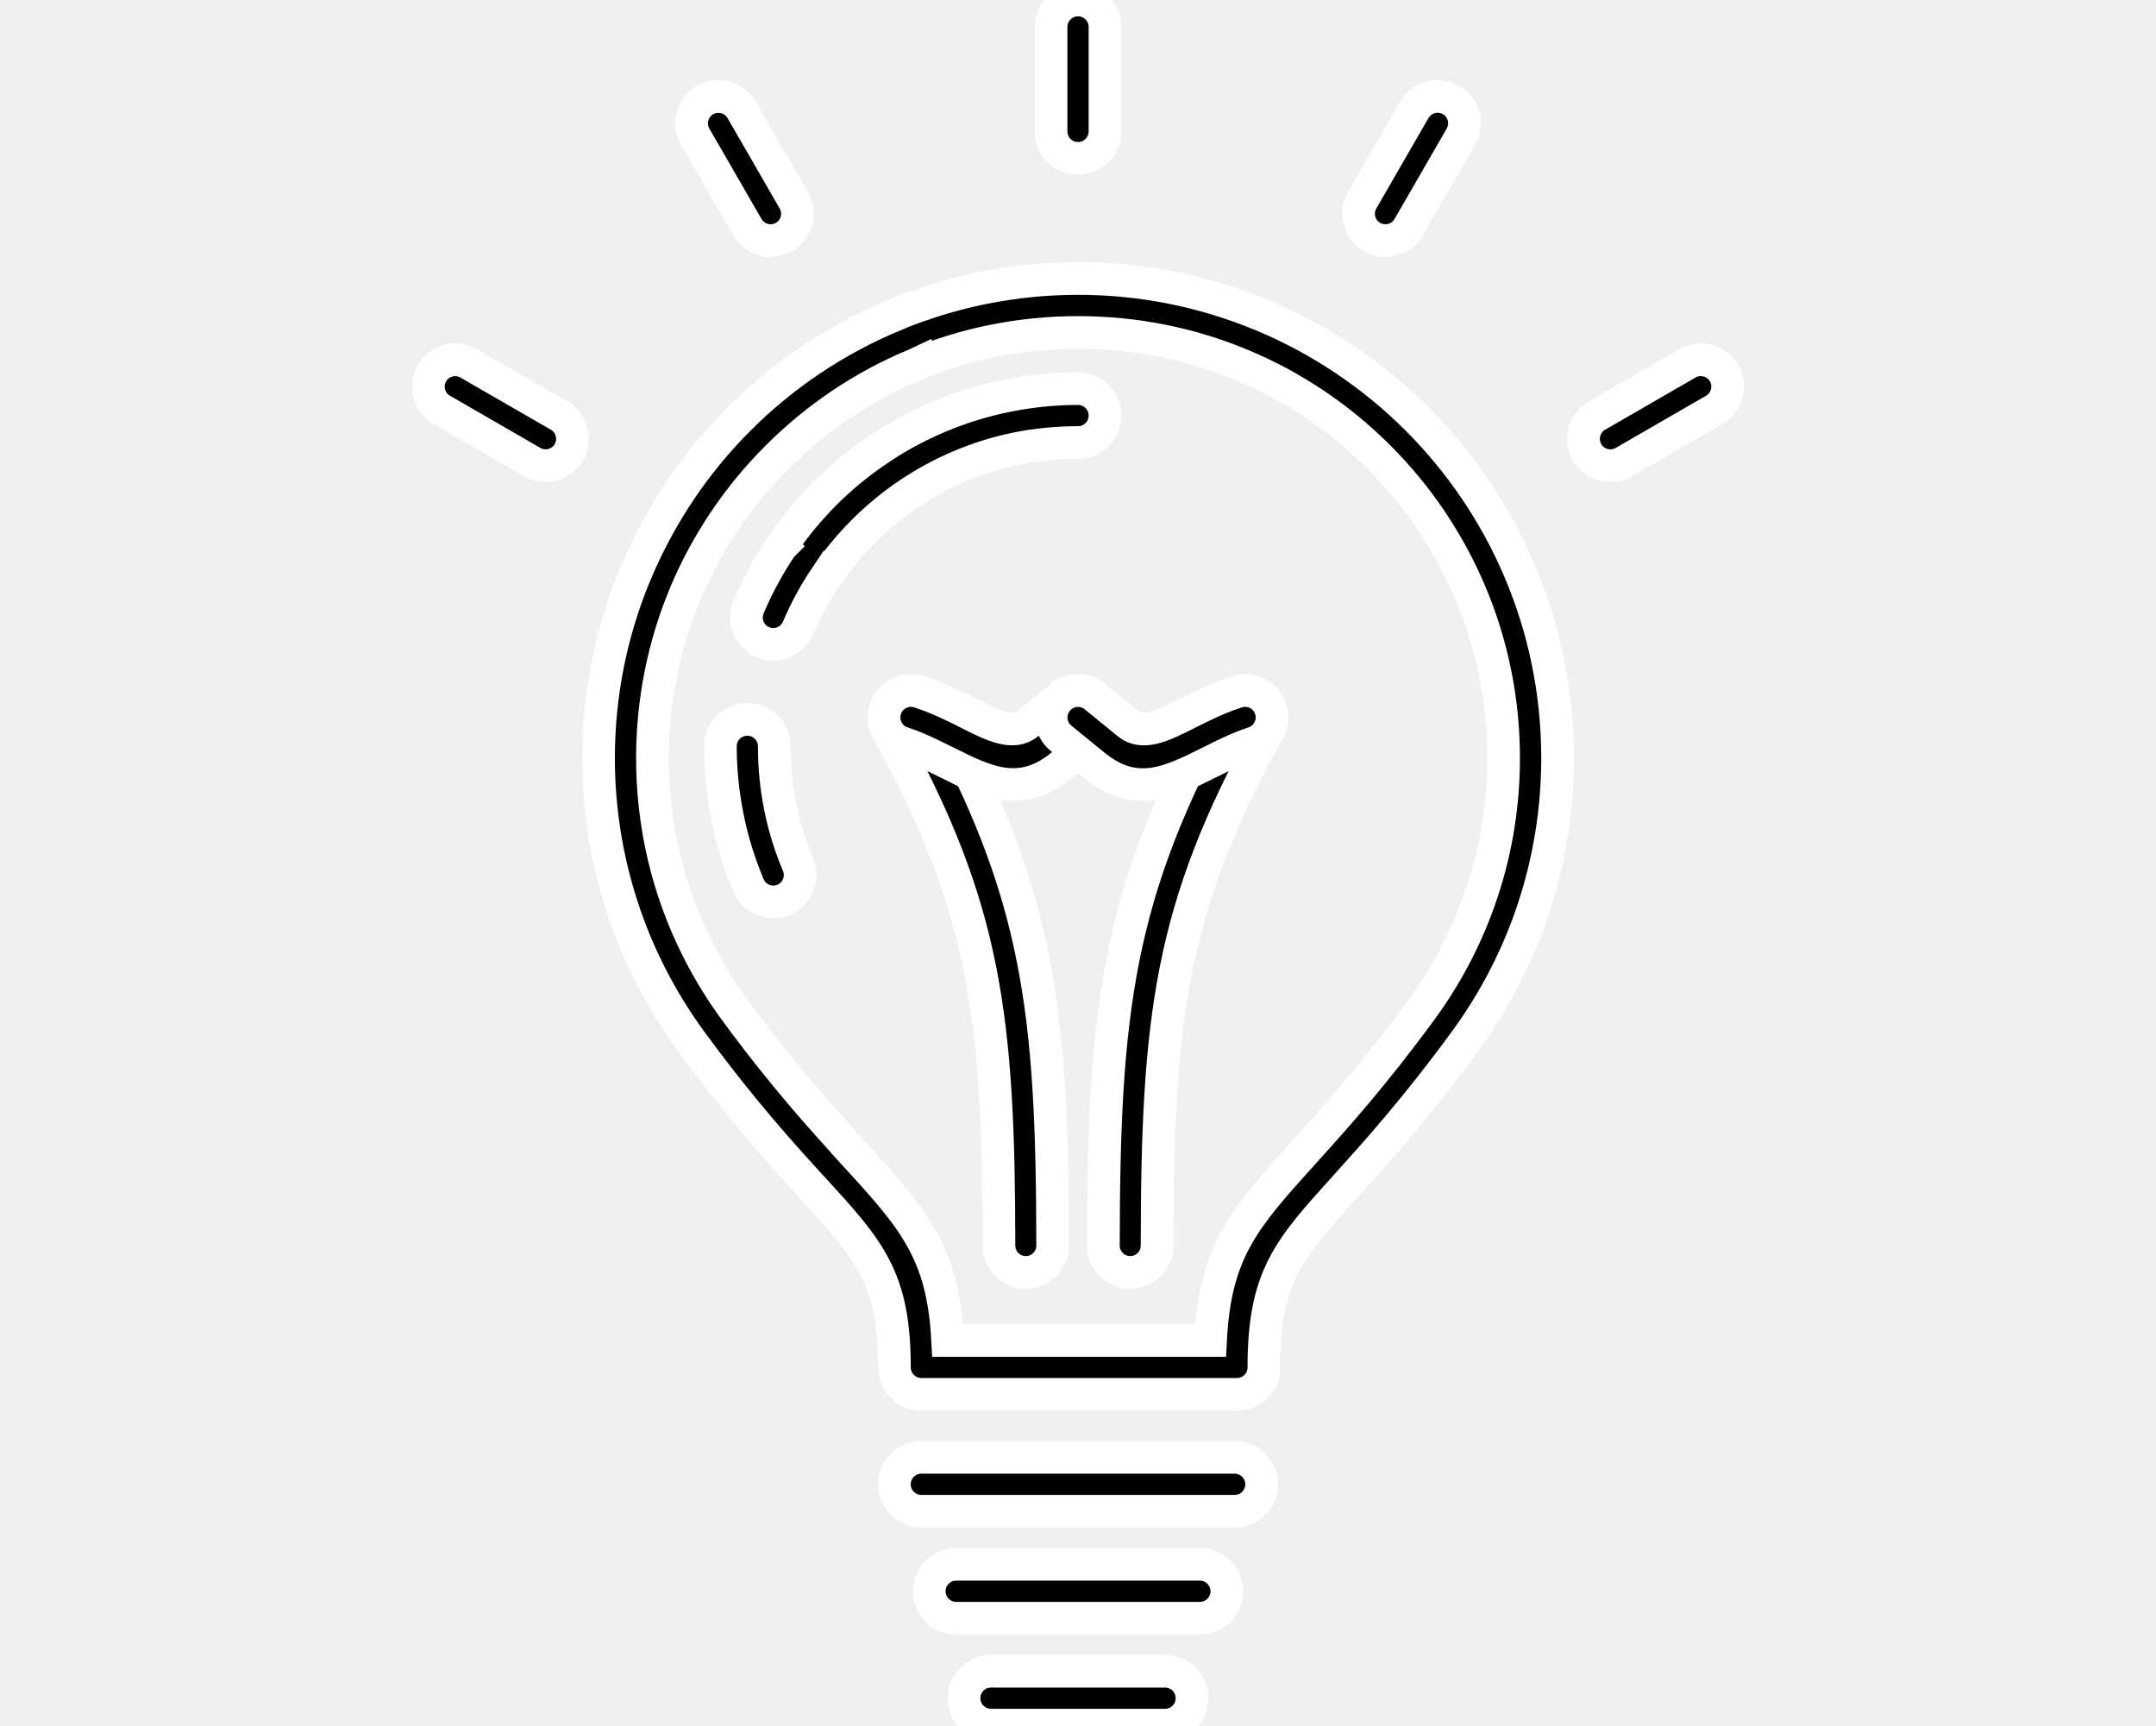
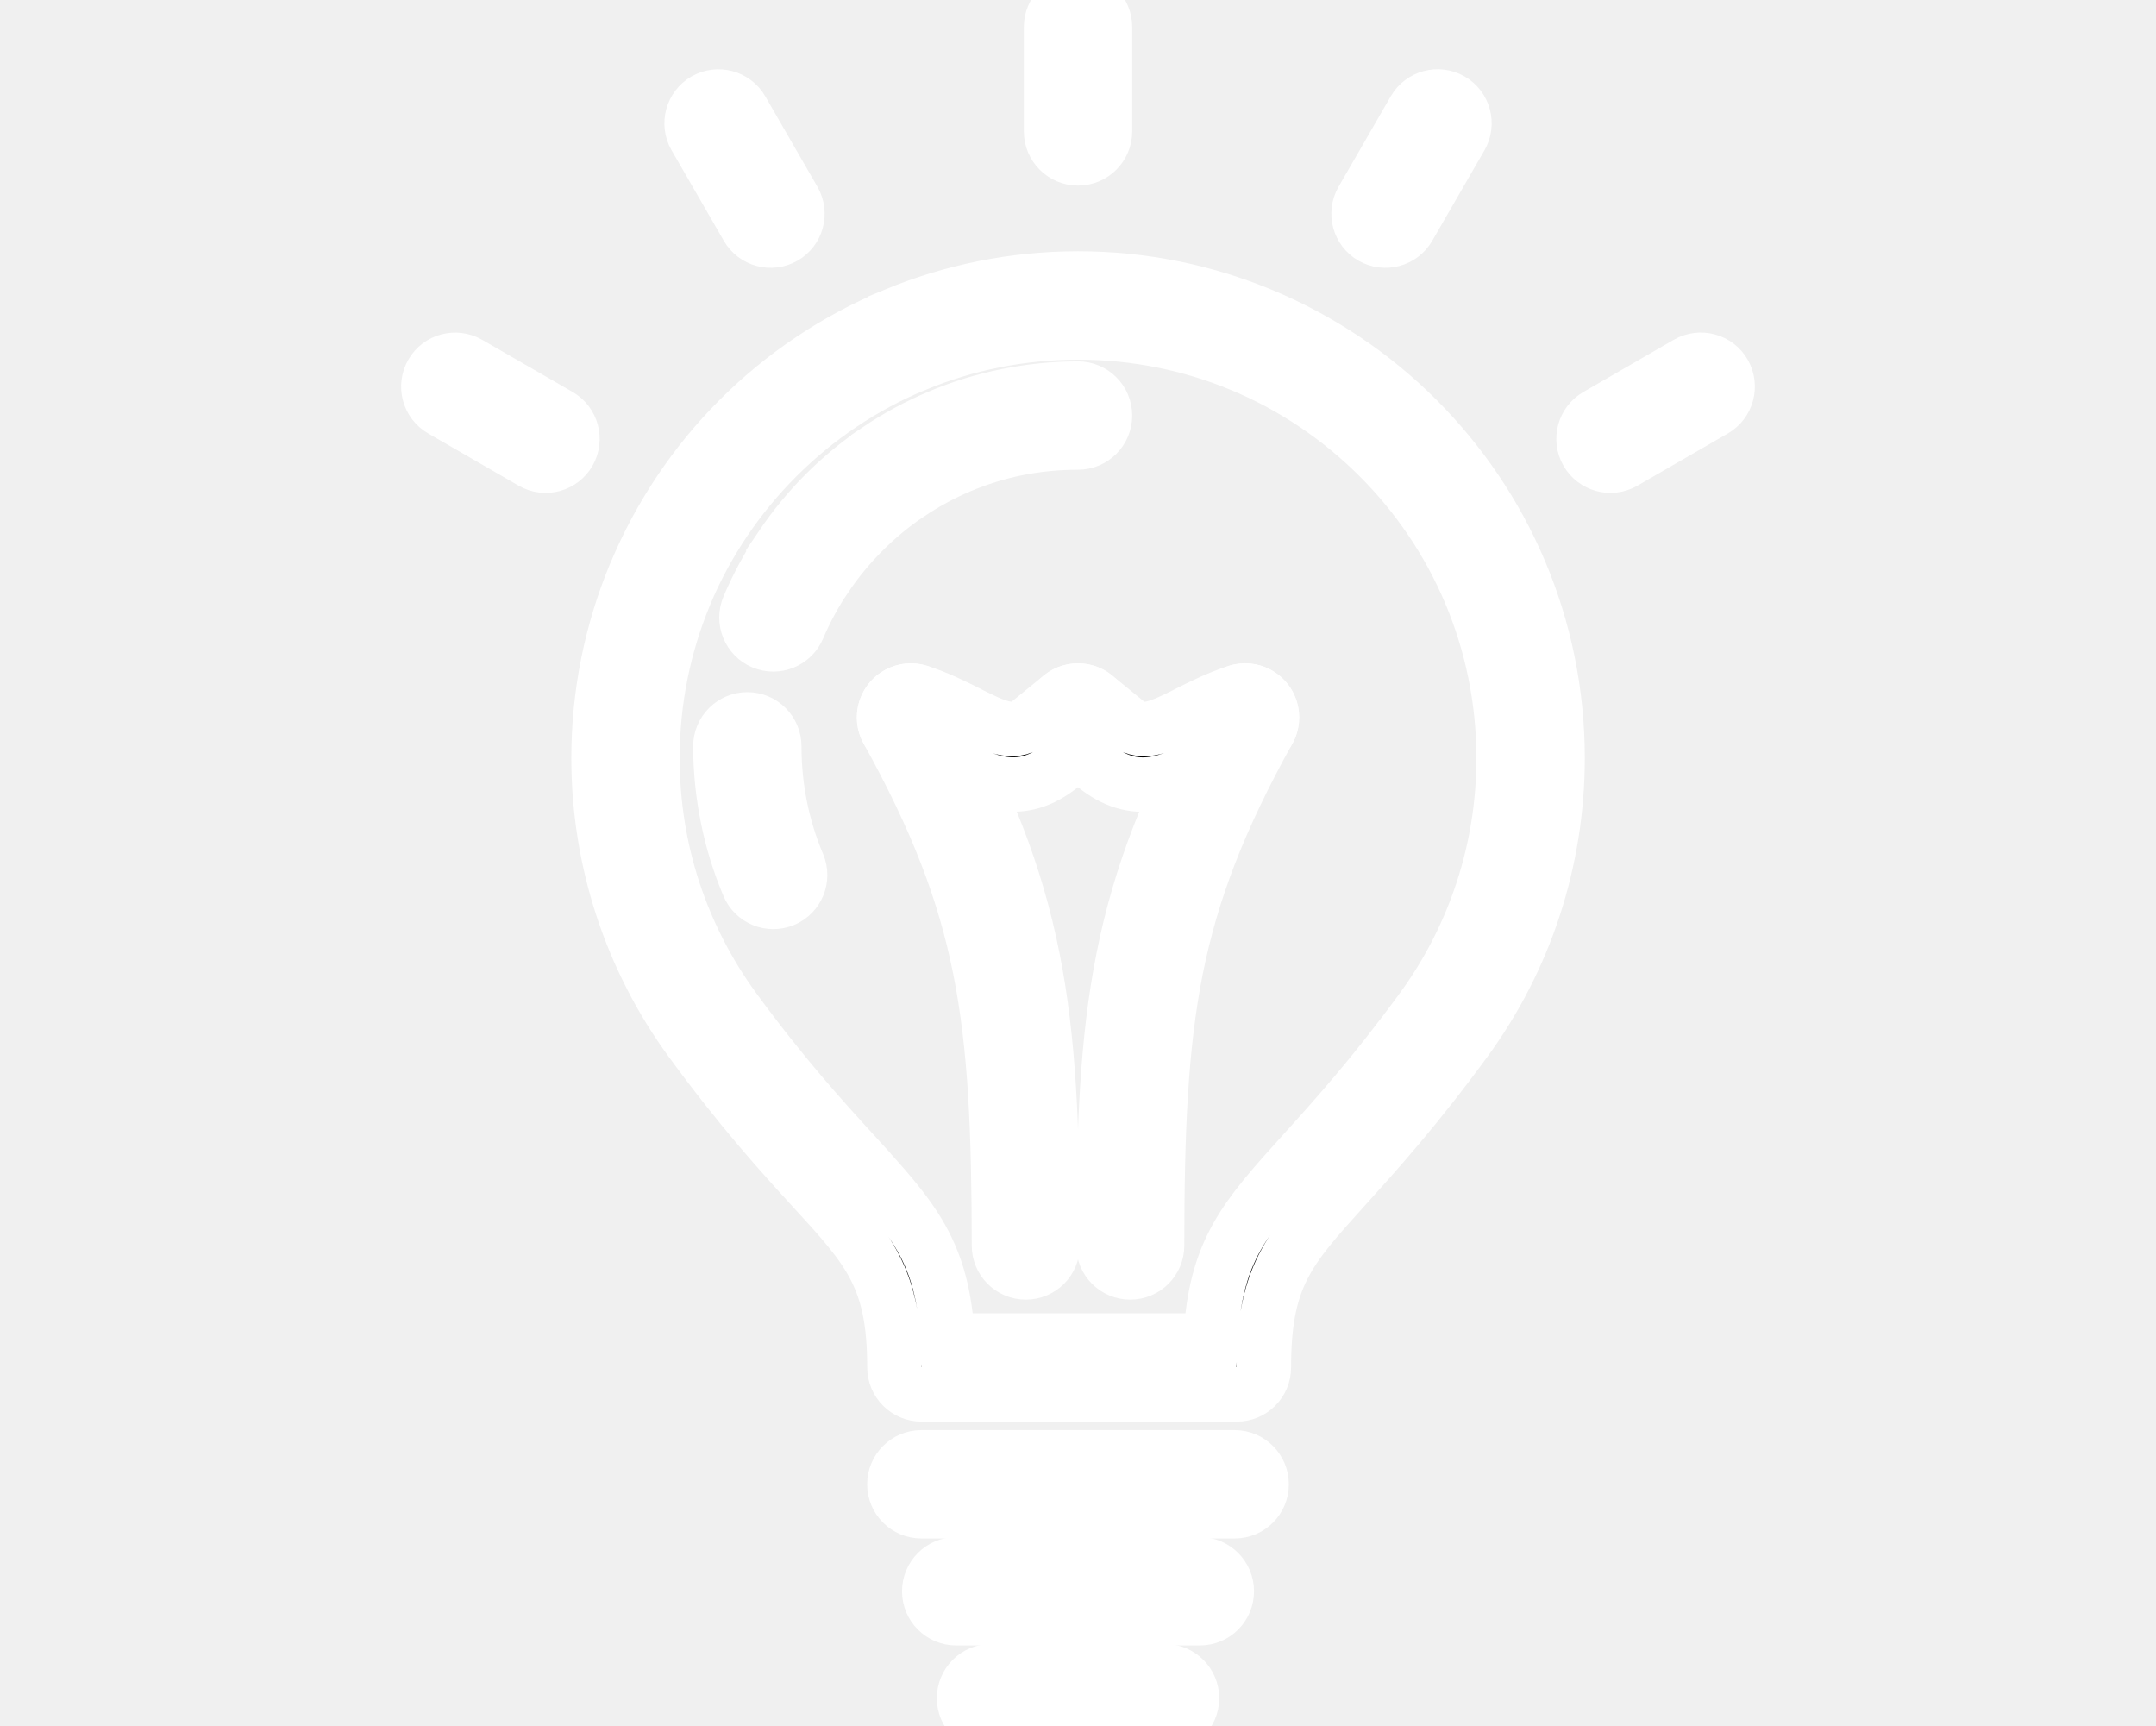
- <svg xmlns="http://www.w3.org/2000/svg" version="1.1" id="Capa_1" stroke="#fff" stroke-width="15" x="0px" y="0px" width="75px" height="60px" viewBox="0 0 792 792" style="enable-background:new 0 0 792 792;" xml:space="preserve">
+ <svg xmlns="http://www.w3.org/2000/svg" version="1.1" id="Capa_1" stroke="#fff" stroke-width="25" x="0px" y="0px" width="75px" height="60px" viewBox="0 0 792 792" style="enable-background:new 0 0 792 792;" xml:space="preserve">
  <g>
    <g>
      <g>
        <path d="M324.082,693.799c-6.832,0-12.401-5.543-12.401-12.375s5.543-12.375,12.401-12.375h143.86      c6.832,0,12.375,5.543,12.375,12.375s-5.543,12.375-12.375,12.375H324.082z" />
        <path d="M340.066,742.912c-6.832,0-12.375-5.543-12.375-12.375s5.569-12.375,12.375-12.375h111.891      c6.832,0,12.375,5.543,12.375,12.375s-5.543,12.375-12.375,12.375H340.066z" />
        <path d="M384.358,571.828c0,6.807-5.517,12.323-12.323,12.323c-6.806,0-12.323-5.518-12.323-12.323      c-0.052-52.104-1.547-91.033-8.74-127.076c-7.115-35.629-19.852-68.655-42.461-109.39c-3.3-5.955-1.16-13.458,4.77-16.758      c5.956-3.3,13.458-1.16,16.784,4.77c24.002,43.261,37.589,78.479,45.168,116.558      C382.734,477.521,384.307,517.894,384.358,571.828z" />
        <path d="M432.312,571.828c0,6.807-5.518,12.323-12.323,12.323s-12.323-5.518-12.323-12.323      c0.053-53.936,1.624-94.282,9.126-131.896c7.58-38.079,21.167-73.295,45.169-116.558c3.301-5.955,10.828-8.095,16.759-4.77      c5.956,3.3,8.068,10.828,4.77,16.758c-22.61,40.734-35.346,73.787-42.462,109.39      C433.859,480.795,432.339,519.725,432.312,571.828z" />
        <path d="M315.523,341.112c-6.497-2.063-10.055-9.023-7.992-15.521c2.088-6.497,9.023-10.055,15.521-7.992      c8.611,2.785,16.062,6.523,22.945,9.978l0.67,0.361c10.75,5.414,19.697,9.642,26.348,4.228l15.211-12.401      c5.285-4.279,13.073-3.48,17.351,1.805c4.28,5.285,3.48,13.071-1.805,17.351l-15.211,12.401      c-18.949,15.417-34.444,7.915-53.109-1.444l-0.567-0.258C328.852,346.577,322.303,343.303,315.523,341.112z" />
        <path d="M408.388,60.328c0,6.832-5.543,12.375-12.376,12.375c-6.832,0-12.375-5.543-12.375-12.375V12.375      C383.637,5.543,389.18,0,396.012,0c6.834,0,12.376,5.543,12.376,12.375V60.328z" />
        <path d="M468.974,317.599c6.497-2.088,13.458,1.496,15.521,7.992c2.088,6.497-1.495,13.458-7.992,15.521      c-6.779,2.191-13.328,5.491-19.388,8.534l-0.566,0.258c-18.641,9.358-34.16,16.887-53.109,1.443l-15.211-12.4      c-5.285-4.28-6.084-12.066-1.805-17.351c4.28-5.285,12.066-6.084,17.352-1.805l15.211,12.401      c6.652,5.414,15.572,1.16,26.349-4.228l0.672-0.361C452.912,324.122,460.362,320.384,468.974,317.599z" />
        <path d="M551.706,192.354c39.832,39.832,64.505,94.901,64.505,155.693c0,23.771-3.815,46.741-10.828,68.27      c-7.244,22.249-17.995,43.003-31.53,61.515c-22.713,31.066-41.146,51.459-55.455,67.313      c-25.756,28.488-37.048,40.968-37.048,82.63c0,6.832-5.543,12.375-12.375,12.375h-0.311h-72.11h-72.445      c-6.832,0-12.401-5.543-12.401-12.375c0-41.25-11.524-53.857-37.099-81.882l-0.026-0.025l-0.026,0.025      c-14.463-15.829-33.077-36.223-56.358-68.062c-13.535-18.512-24.286-39.291-31.53-61.54      c-7.013-21.502-10.828-44.499-10.828-68.243c0-29.751,5.956-58.214,16.732-84.202l0.232-0.49      c11.189-26.813,27.483-50.944,47.566-71.001c20.213-20.212,44.473-36.558,71.492-47.747v-0.026      c25.987-10.776,54.45-16.732,84.202-16.732c29.702,0,58.137,5.956,84.151,16.732      C507.182,155.771,531.493,172.142,551.706,192.354L551.706,192.354z M591.435,348.047c0-53.96-21.89-102.815-57.234-138.188      c-18.071-18.073-39.6-32.613-63.422-42.462c-22.945-9.513-48.211-14.772-74.767-14.772c-26.529,0-51.794,5.259-74.714,14.772      v-0.025l-0.052,0.025c-23.822,9.849-45.323,24.389-63.396,42.462c-17.892,17.892-32.355,39.239-42.23,62.803l-0.258,0.67      c-9.487,22.919-14.772,48.185-14.772,74.714c0,21.192,3.377,41.611,9.565,60.611c6.471,19.773,15.984,38.183,27.947,54.579      c22.353,30.576,40.554,50.506,54.708,66.025l-0.026,0.025c27.534,30.087,41.224,45.143,43.364,86.135h60.354h60.354      c2.114-41.275,15.546-56.177,43.209-86.754c13.819-15.288,31.582-34.959,53.832-65.381      c11.962-16.371,21.476-34.779,27.921-54.553C588.058,389.658,591.435,369.265,591.435,348.047z" />
        <path d="M356.051,792c-6.832,0-12.375-5.543-12.375-12.375s5.543-12.375,12.375-12.375h79.923      c6.832,0,12.375,5.543,12.375,12.375S442.806,792,435.974,792H356.051z" />
        <path d="M547.839,104.285c-3.379,5.878-10.933,7.915-16.837,4.538c-5.878-3.377-7.913-10.931-4.536-16.835l23.977-41.533      c3.377-5.878,10.932-7.915,16.835-4.538c5.904,3.377,7.915,10.931,4.538,16.835L547.839,104.285z" />
        <path d="M265.533,92.013c3.377,5.878,1.367,13.432-4.538,16.81c-5.878,3.377-13.432,1.34-16.809-4.538l-23.977-41.534      c-3.377-5.878-1.341-13.432,4.538-16.809c5.904-3.377,13.458-1.341,16.835,4.537L265.533,92.013z" />
        <path d="M157.69,190.781c5.878,3.377,7.915,10.931,4.538,16.835c-3.377,5.878-10.932,7.915-16.81,4.538l-41.534-23.977      c-5.904-3.377-7.94-10.931-4.563-16.809c3.377-5.904,10.931-7.915,16.835-4.538L157.69,190.781z" />
        <path d="M646.606,212.154c-5.904,3.377-13.458,1.341-16.835-4.538c-3.378-5.904-1.341-13.458,4.537-16.835l41.534-23.977      c5.902-3.377,13.456-1.341,16.835,4.538c3.377,5.878,1.341,13.458-4.538,16.835L646.606,212.154z" />
        <path d="M267.441,396.954c2.63,6.265-0.309,13.509-6.574,16.139c-6.265,2.63-13.509-0.31-16.139-6.574      c-4.203-9.95-7.477-20.443-9.643-31.271c-2.14-10.699-3.3-21.63-3.3-32.613c0-6.832,5.569-12.375,12.375-12.375      c6.832,0,12.375,5.569,12.375,12.375c0,9.668,0.954,18.975,2.733,27.792C261.099,379.603,263.883,388.523,267.441,396.954      L267.441,396.954z M267.441,288.286c-2.629,6.265-9.874,9.204-16.139,6.574c-6.265-2.63-9.204-9.875-6.574-16.139      c4.15-9.823,9.229-19.13,15.03-27.767l0.026-0.026l-0.026-0.025c5.956-8.817,12.71-17.016,20.109-24.415      c7.322-7.322,15.521-14.077,24.44-20.083v-0.026c8.56-5.775,17.918-10.854,27.818-15.03c9.926-4.203,20.393-7.477,31.247-9.643      c10.699-2.166,21.682-3.3,32.639-3.3c6.834,0,12.376,5.543,12.376,12.375c0,6.832-5.543,12.375-12.376,12.375      c-9.694,0-19.026,0.954-27.818,2.707c-9.204,1.831-18.099,4.641-26.503,8.198c-8.172,3.455-16.062,7.76-23.564,12.813l0,0H318.1      c-7.296,4.898-14.257,10.673-20.702,17.119c-6.368,6.368-12.143,13.355-17.119,20.754l-0.026-0.026      C275.227,272.173,270.921,280.062,267.441,288.286z" />
      </g>
    </g>
  </g>
</svg>
